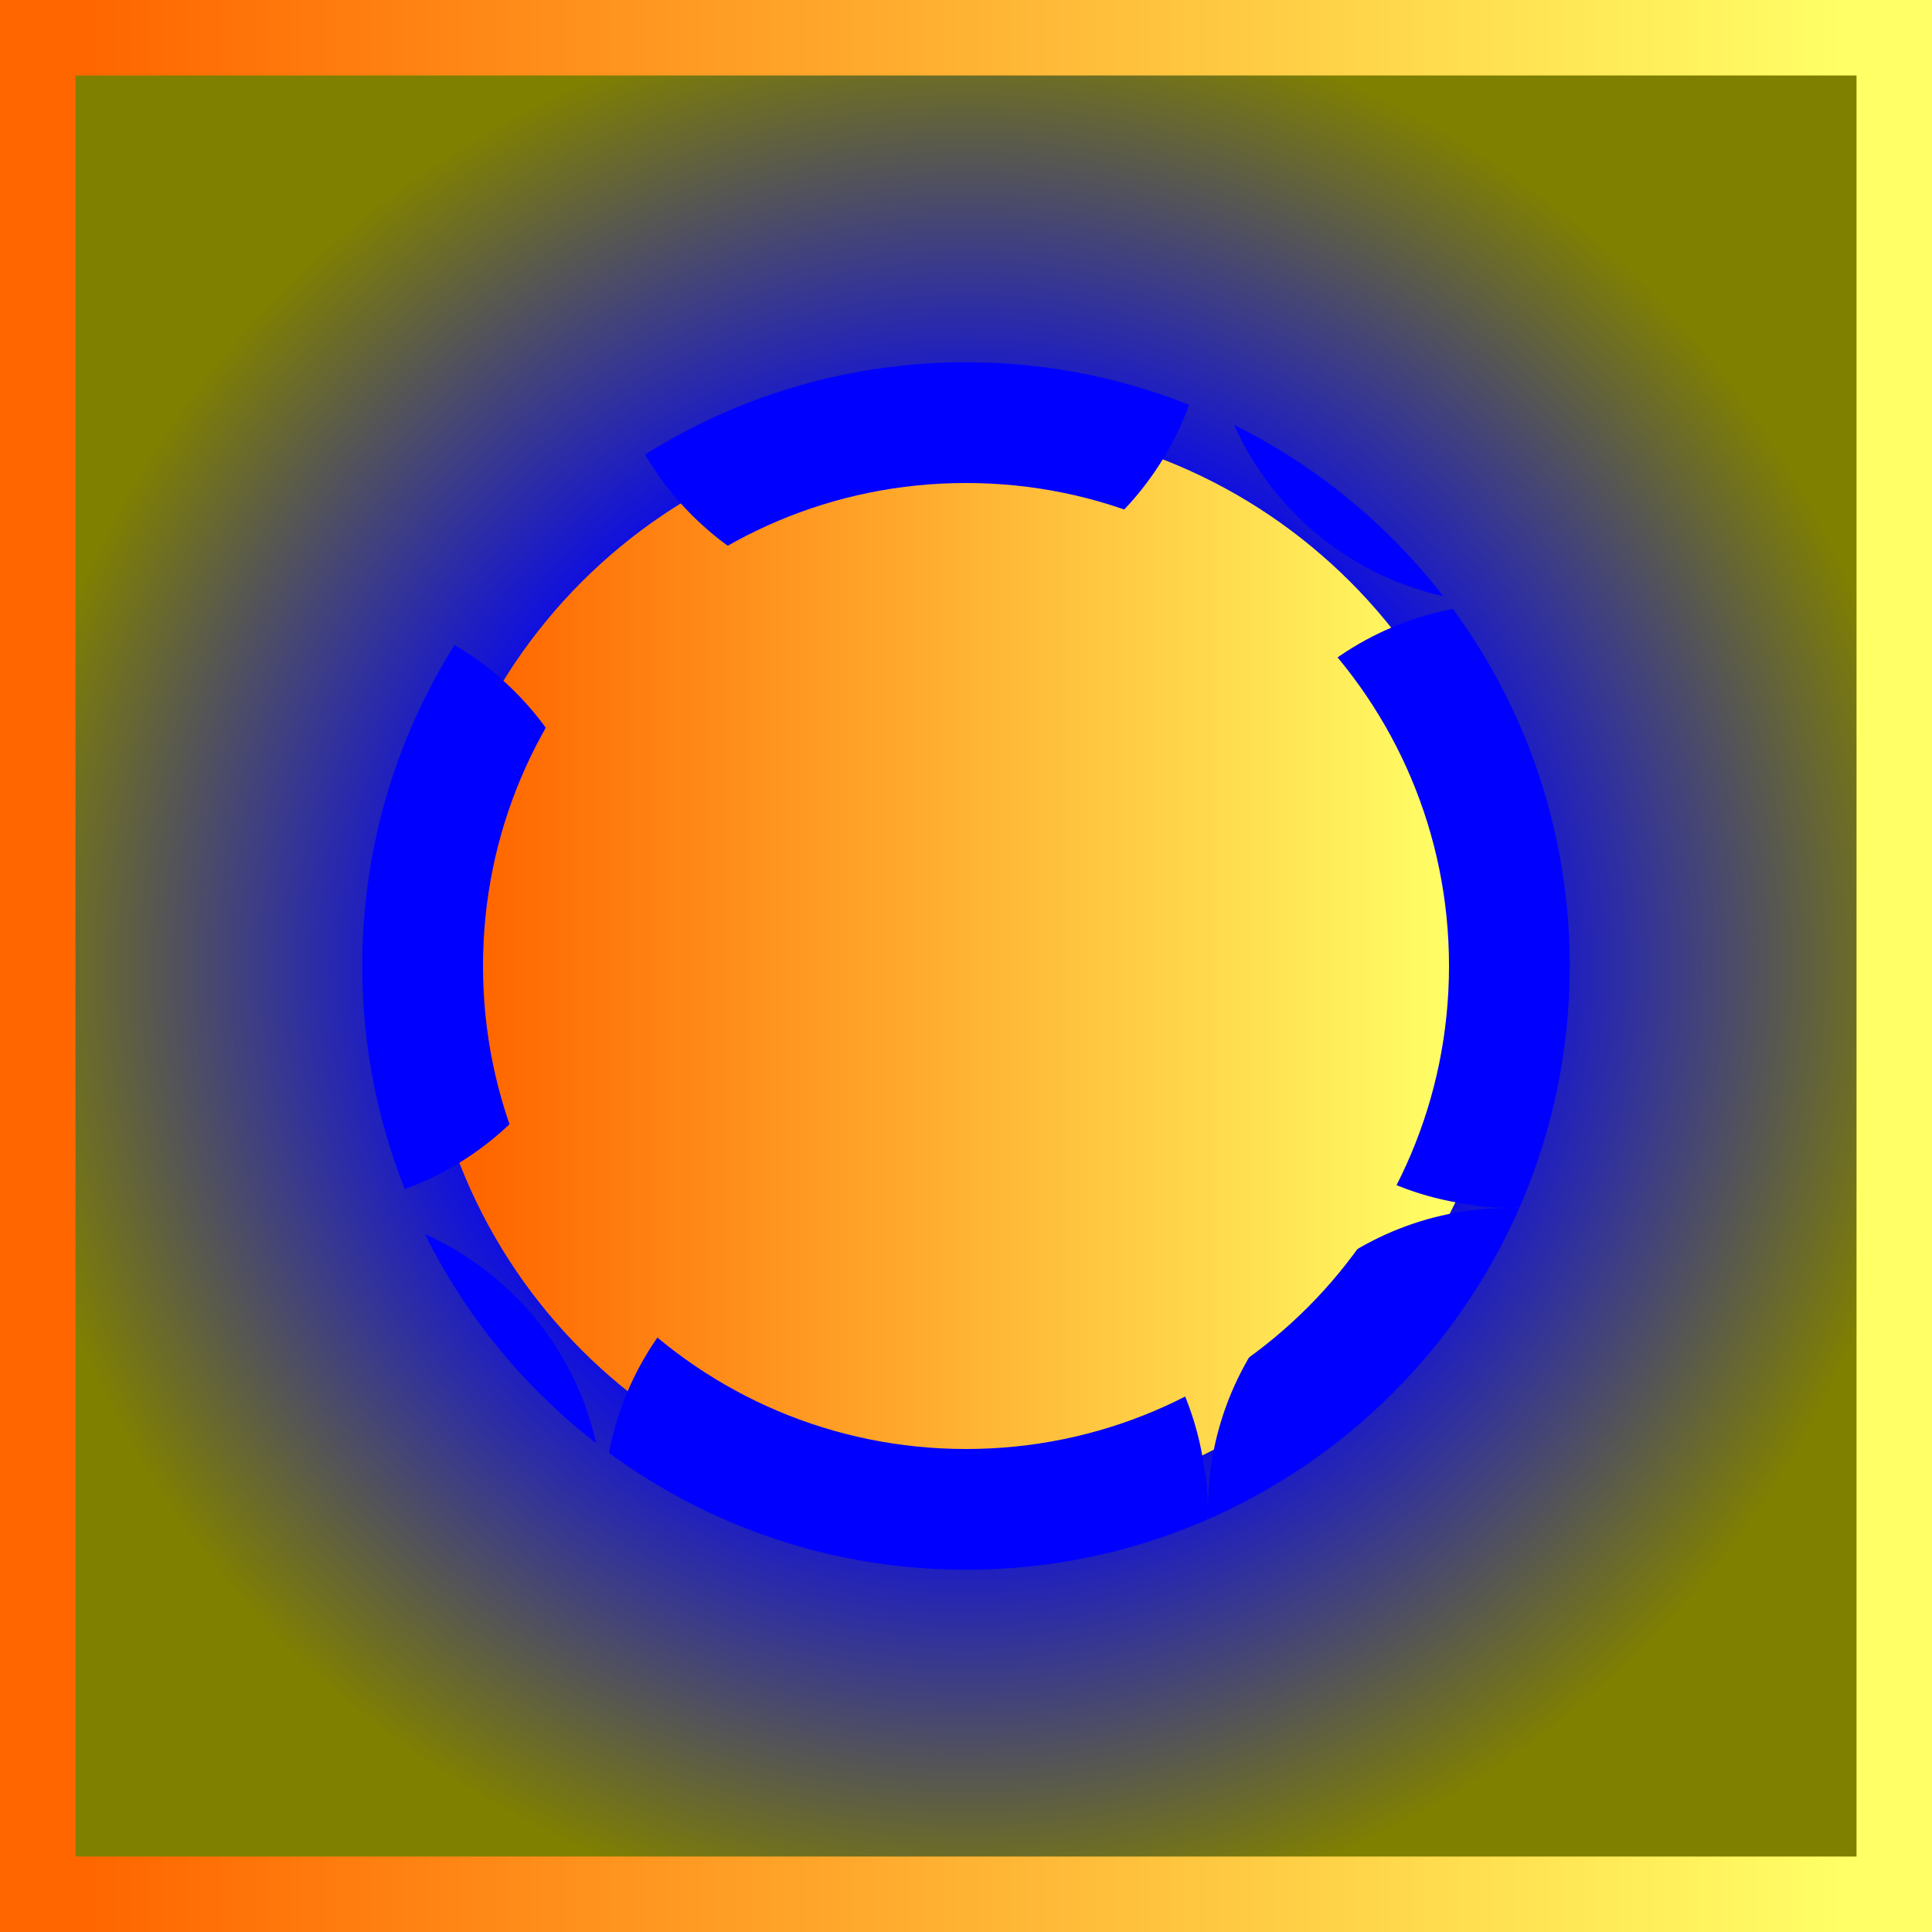
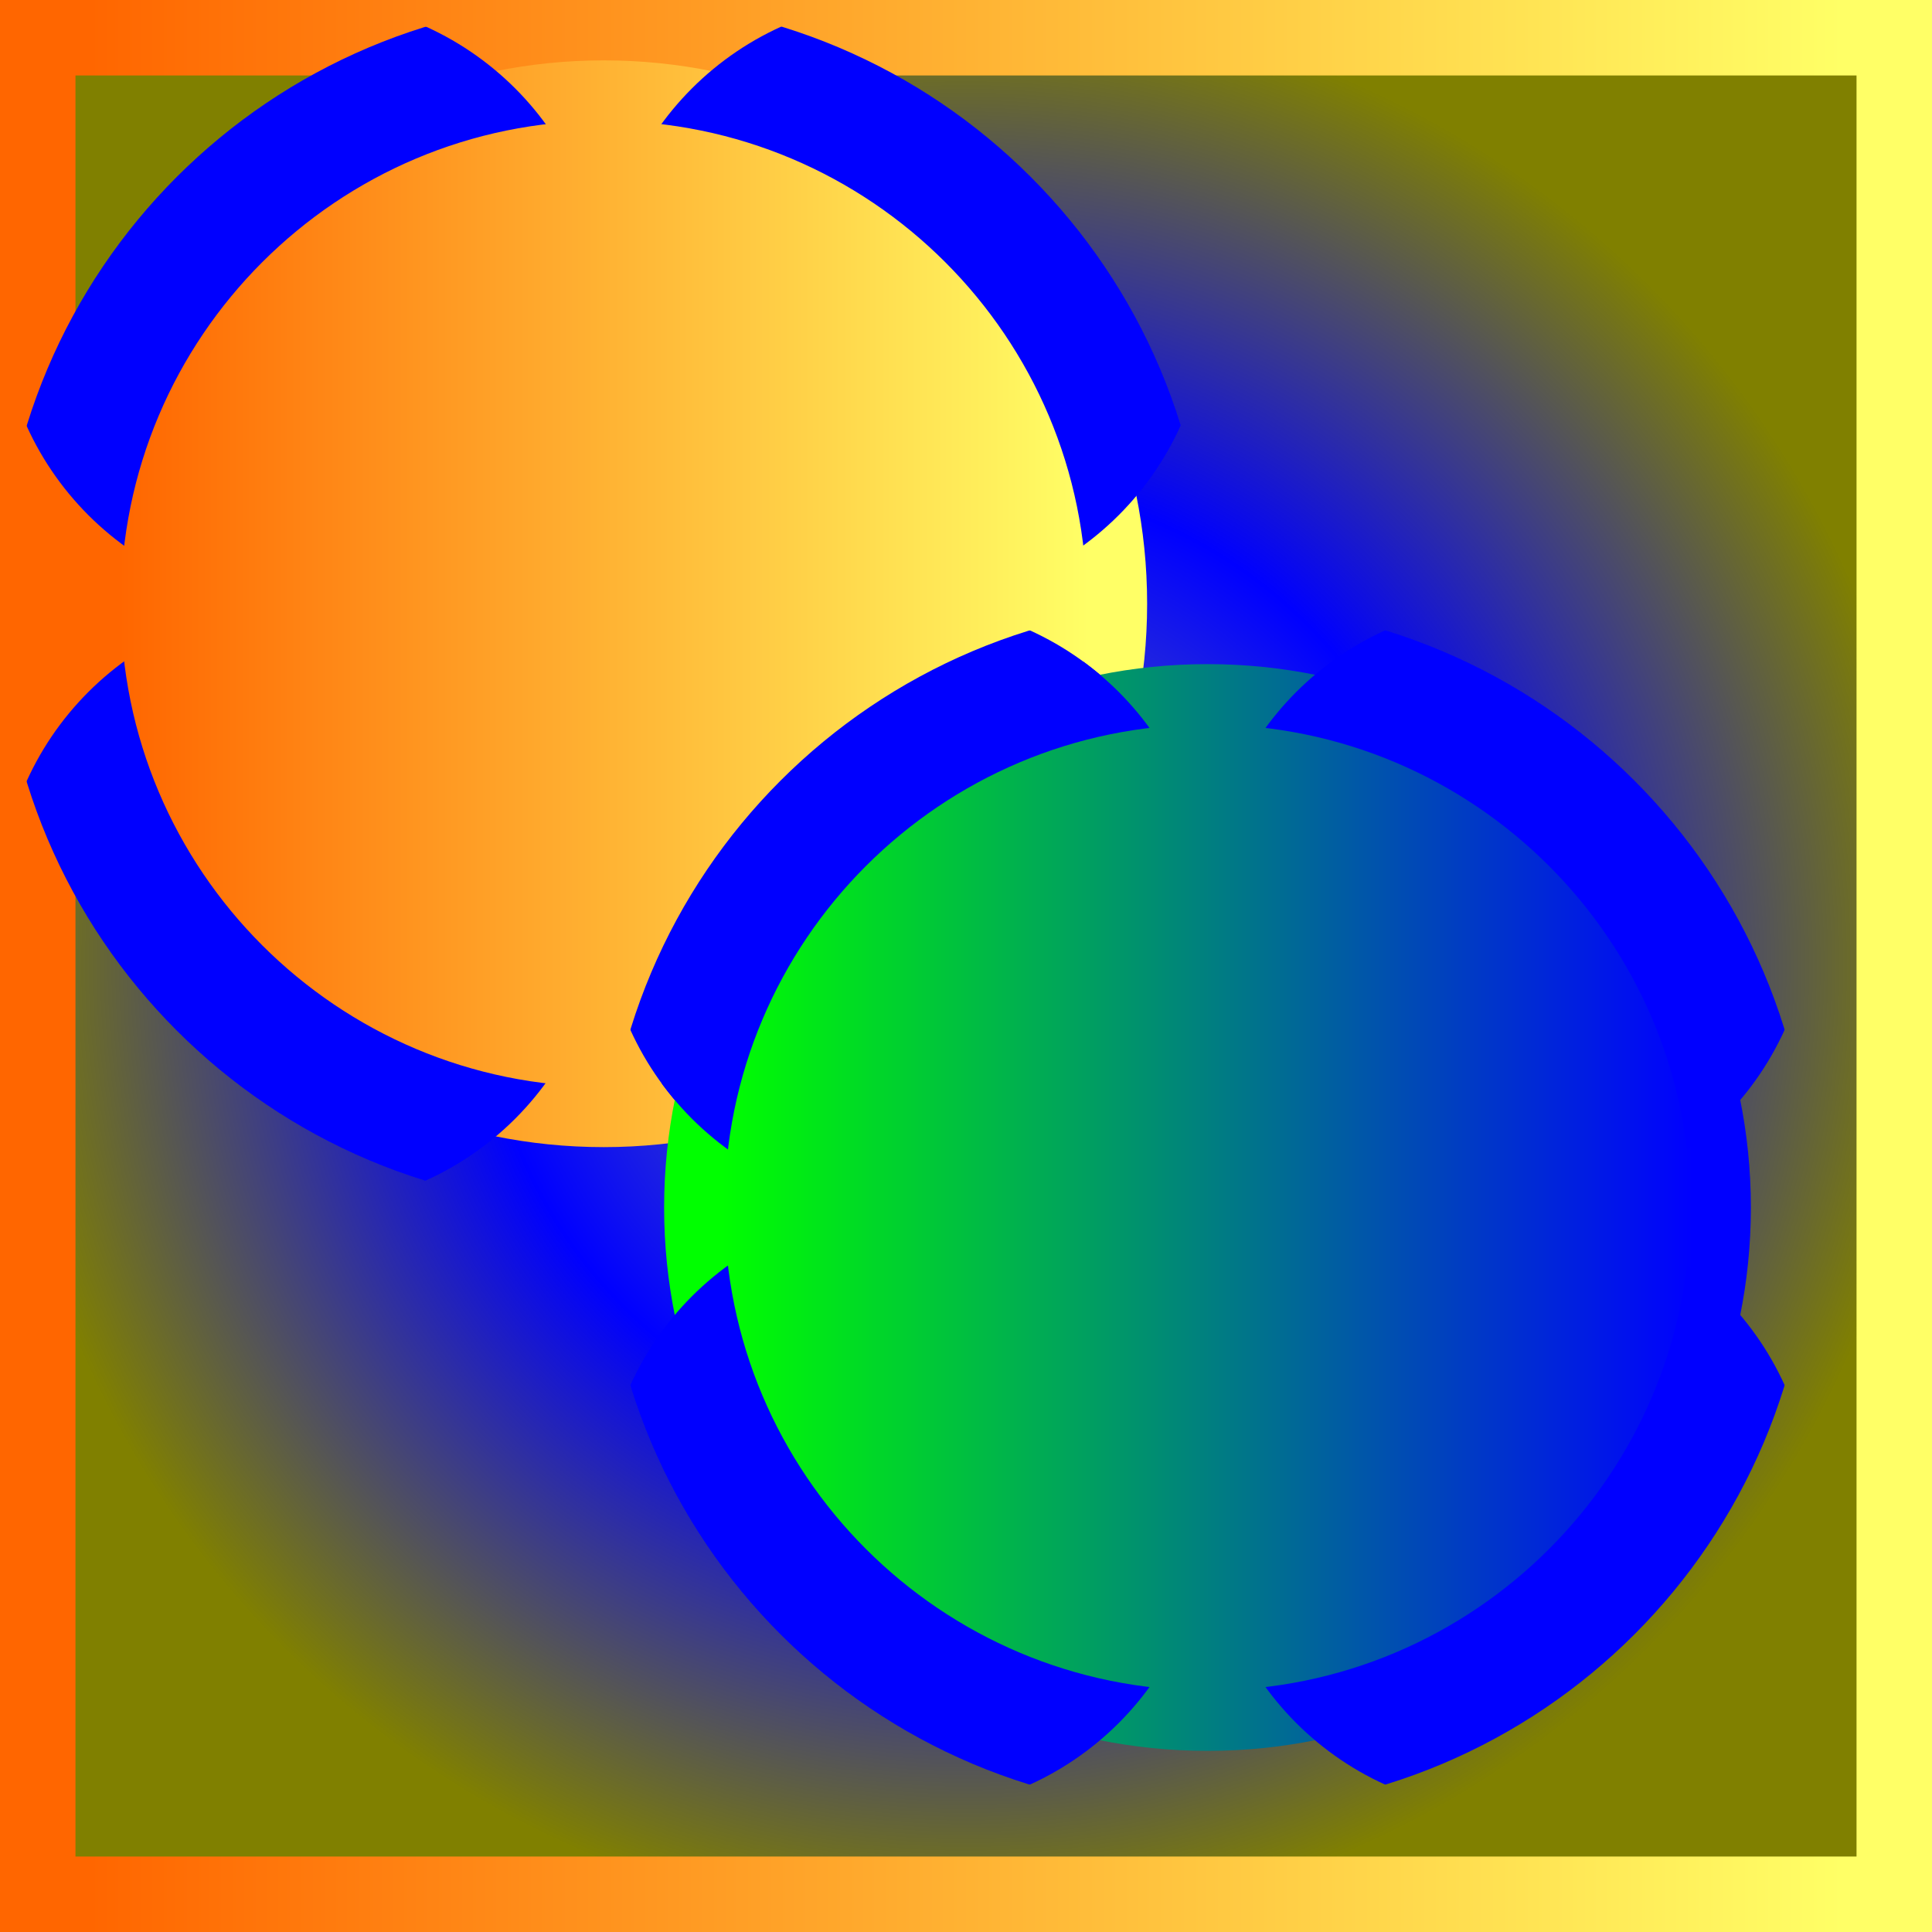
<svg xmlns="http://www.w3.org/2000/svg" width="64" height="64" viewBox="0 0 64 64">
  <defs>
    <linearGradient id="linear-gradient">
      <stop offset="5%" stop-color="#F60" />
      <stop offset="95%" stop-color="#FF6" />
+     </linearGradient>
+     <linearGradient id="linear-gradient2">
+       <stop offset="5%" stop-color="#00FF00" />
+       <stop offset="95%" stop-color="#0000FF" />
    </linearGradient>
    <radialGradient id="radial-gradient" gradientUnits="userSpaceOnUse" cx="32" cy="32" r="32">
      <stop offset="0%" stop-color="SlateGray" />
      <stop offset="50%" stop-color="blue" />
      <stop offset="100%" stop-color="olive" />
    </radialGradient>
    <pattern id="pattern" x="0" y="0" width="20" height="20" patternUnits="userSpaceOnUse">
      <circle cx="10" cy="10" r="10" style="stroke: none; fill: #0000ff" />
    </pattern>
  </defs>
  <rect x="0" y="0" width="64" height="64" stroke-width="5" stroke="url(#linear-gradient) black" fill="url(#radial-gradient) CadetBlue" />
-   <circle cx="32" cy="32" r="18" stroke-width="4" stroke="url(#pattern) white" fill="url(#linear-gradient) coral" />
+   <circle cx="20" cy="20" r="18" stroke-width="4" stroke="url(#pattern) white" fill="url(#linear-gradient) coral" />
+   <circle cx="40" cy="40" r="18" stroke-width="4" stroke="url(#pattern) white" fill="url(#linear-gradient2) coral" />
</svg>
